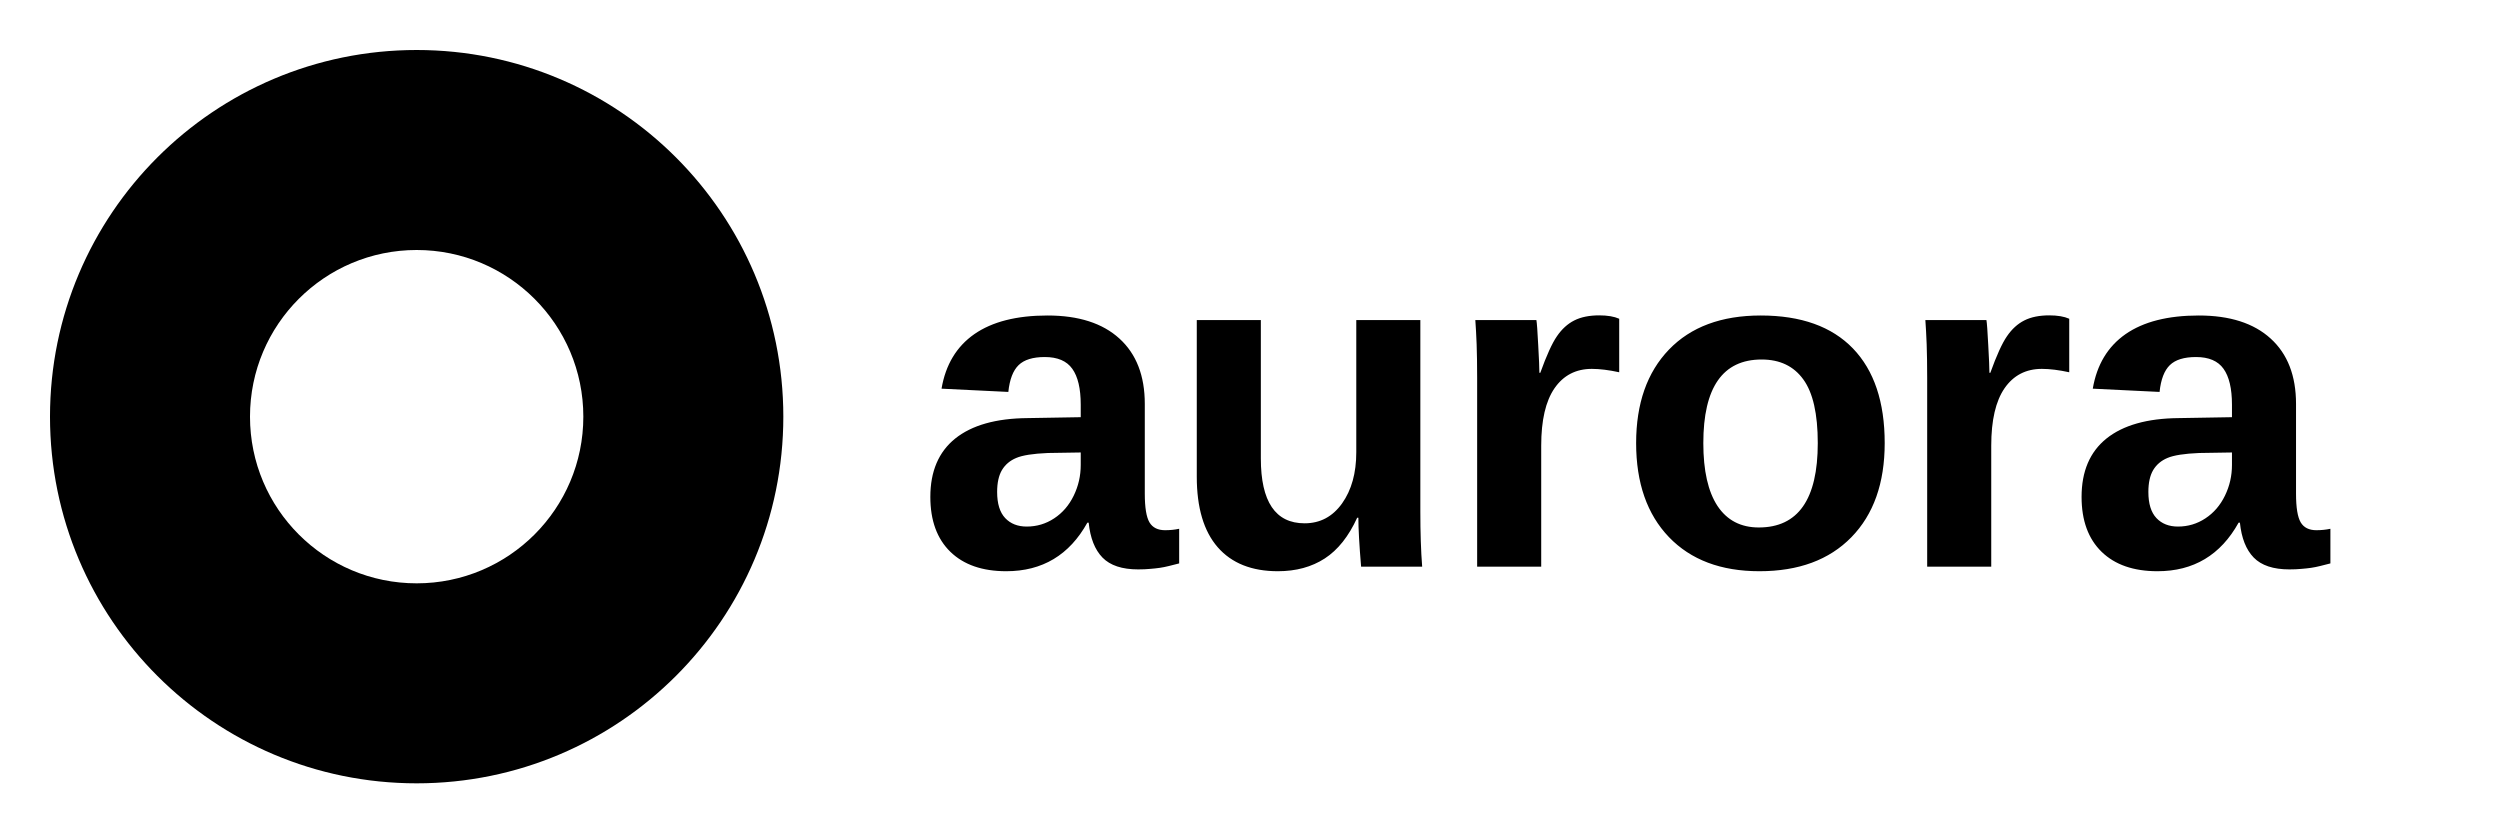
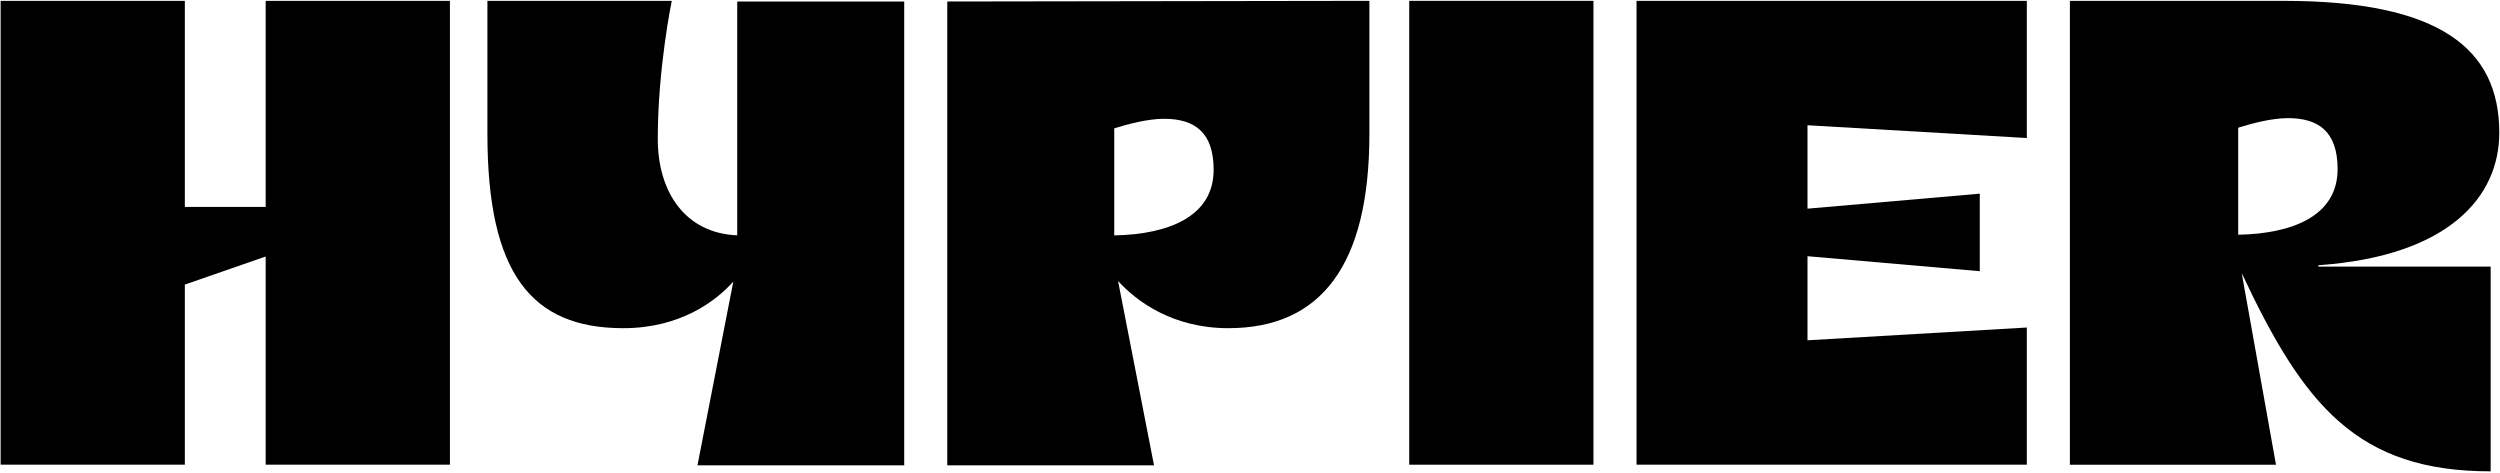
- <svg xmlns="http://www.w3.org/2000/svg" viewBox="0 0 300 100">
-   <path transform="translate(0 0) scale(1)" fill="#000000" fill-rule="evenodd" d="M50 6a44 44 0 1 1 0 88a44 44 0 0 1 0-88zm0 24a20 20 0 1 0 0 40a20 20 0 0 0 0-40z" />
-   <text x="110" y="68" text-anchor="start" font-family="'Trebuchet MS', Arial, sans-serif" font-size="56" font-weight="700" letter-spacing="-1" fill="#000000">aurora</text>
+ <svg xmlns="http://www.w3.org/2000/svg" id="assinaturas" viewBox="61.06 61.13 831.94 157.13">
+   <defs>
+     <style>
+       .cls-1 {
+         opacity: .29;
+       }
+     </style>
+   </defs>
+   <g>
+     <polygon points="149.47 129.99 122.57 129.99 122.57 61.41 61.27 61.41 61.27 215.77 122.57 215.77 122.57 155.83 149.47 146.49 149.47 215.77 210.78 215.77 210.78 61.41 149.47 61.41 149.47 129.99" />
+     <polygon points="652.19 61.41 605.66 61.41 605.66 215.77 652.19 215.77 662.55 215.77 735.54 215.77 735.54 170.12 662.55 174.37 662.55 146.39 719.88 151.38 719.88 125.58 662.55 130.57 662.55 102.81 735.54 107.06 735.54 61.41 662.55 61.41 652.19 61.41" />
+     <path d="M376.29,215.99h68.8l-11.97-61.37c5.91,6.54,17.93,15.72,36.67,15.72,30.87,0,46.97-20.95,46.97-64.61v-44.32l-140.47.22v154.36ZM464.93,117.64c0,15.65-15.21,21.5-33.08,21.82v-35.61c4.35-1.39,11.17-3.19,16.54-3.19,10.14,0,16.54,4.41,16.54,16.98Z" />
+     <path d="M832.56,149.4c43.66-3.09,60.2-22.93,60.2-44.1,0-28-19.85-43.88-71.67-43.88h-71.22v154.36h68.58l-11.4-63.78c20.68,44.19,38.56,65.98,82.84,65.98v-68.14h-57.33v-.44ZM822.42,100.44c10.14,0,16.54,4.41,16.54,16.98,0,15.65-15.21,21.5-33.08,21.82v-35.61c4.35-1.39,11.17-3.19,16.54-3.19Z" />
+     <rect x="530.02" y="61.41" width="61.3" height="154.36" />
+   </g>
+   <path d="M306.39,139.44c-17.3-.68-26.44-14.42-26.44-32.07,0-23.48,4.62-45.79,4.66-45.96h-61.35v44.32c0,46.31,14.55,64.61,45.2,64.61,18.98,0,30.81-8.99,36.63-15.51l-11.93,61.16h68.8V61.63h-55.57v77.81Z" />
</svg>
